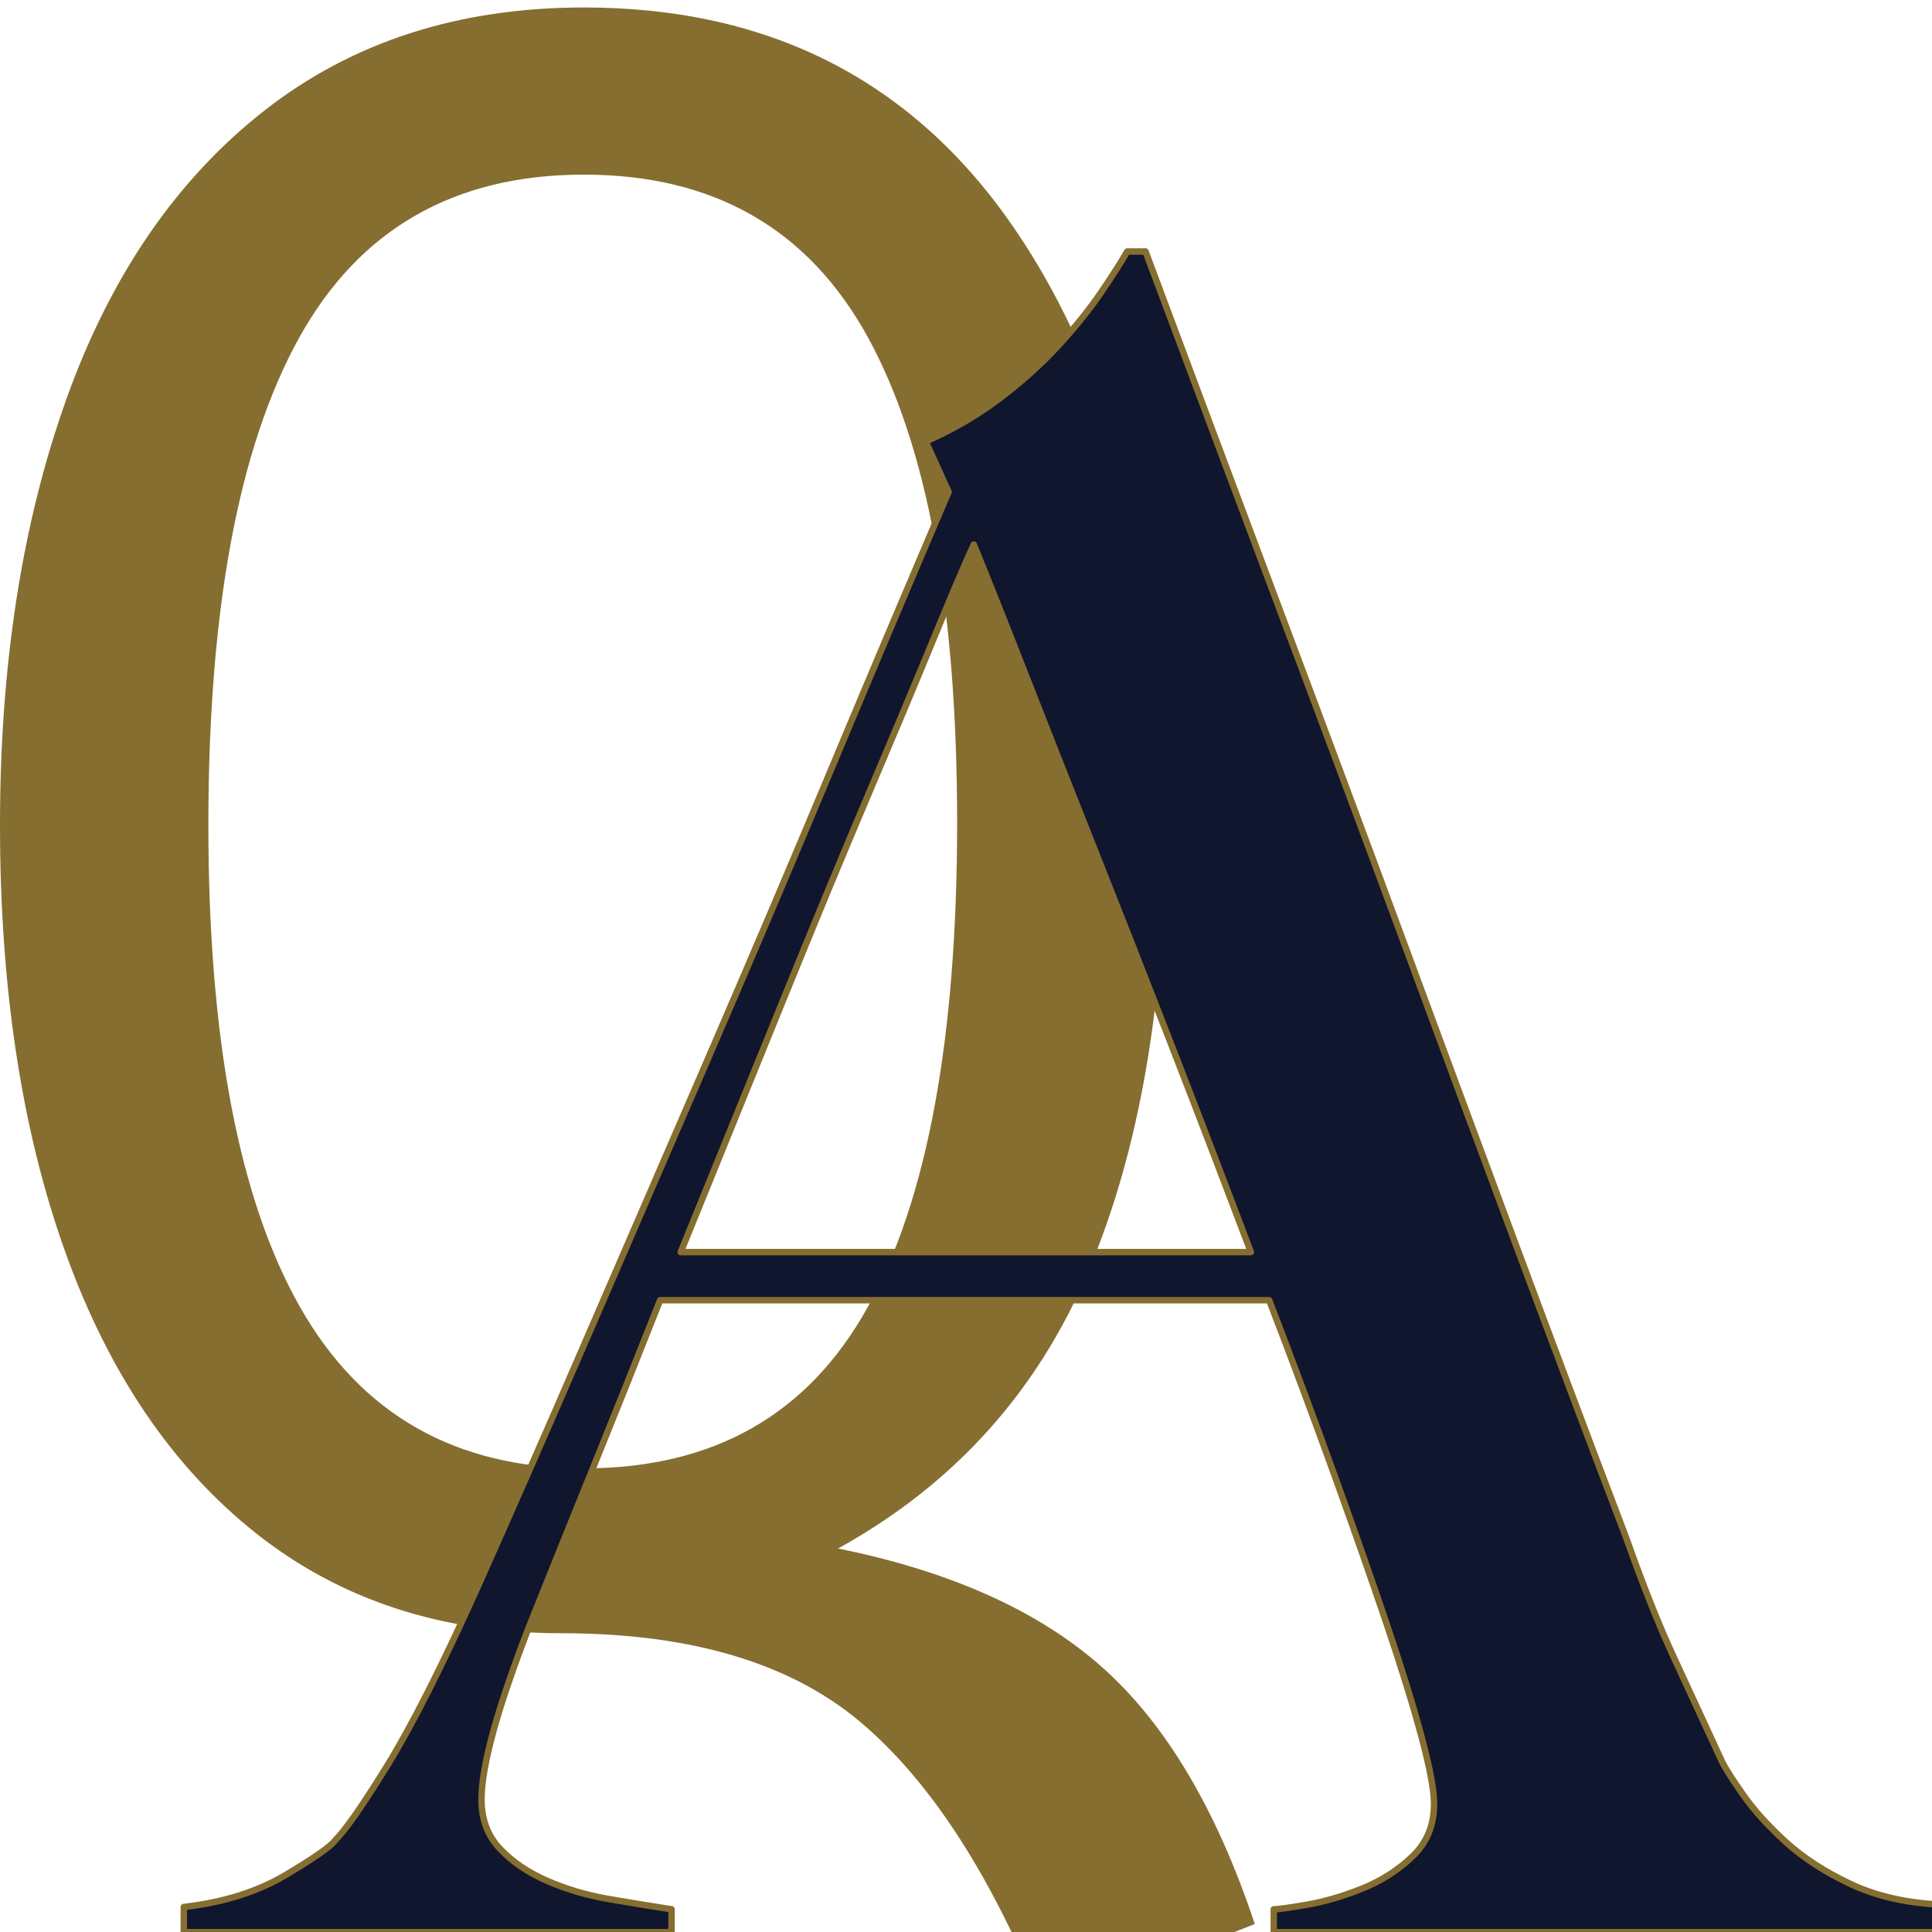
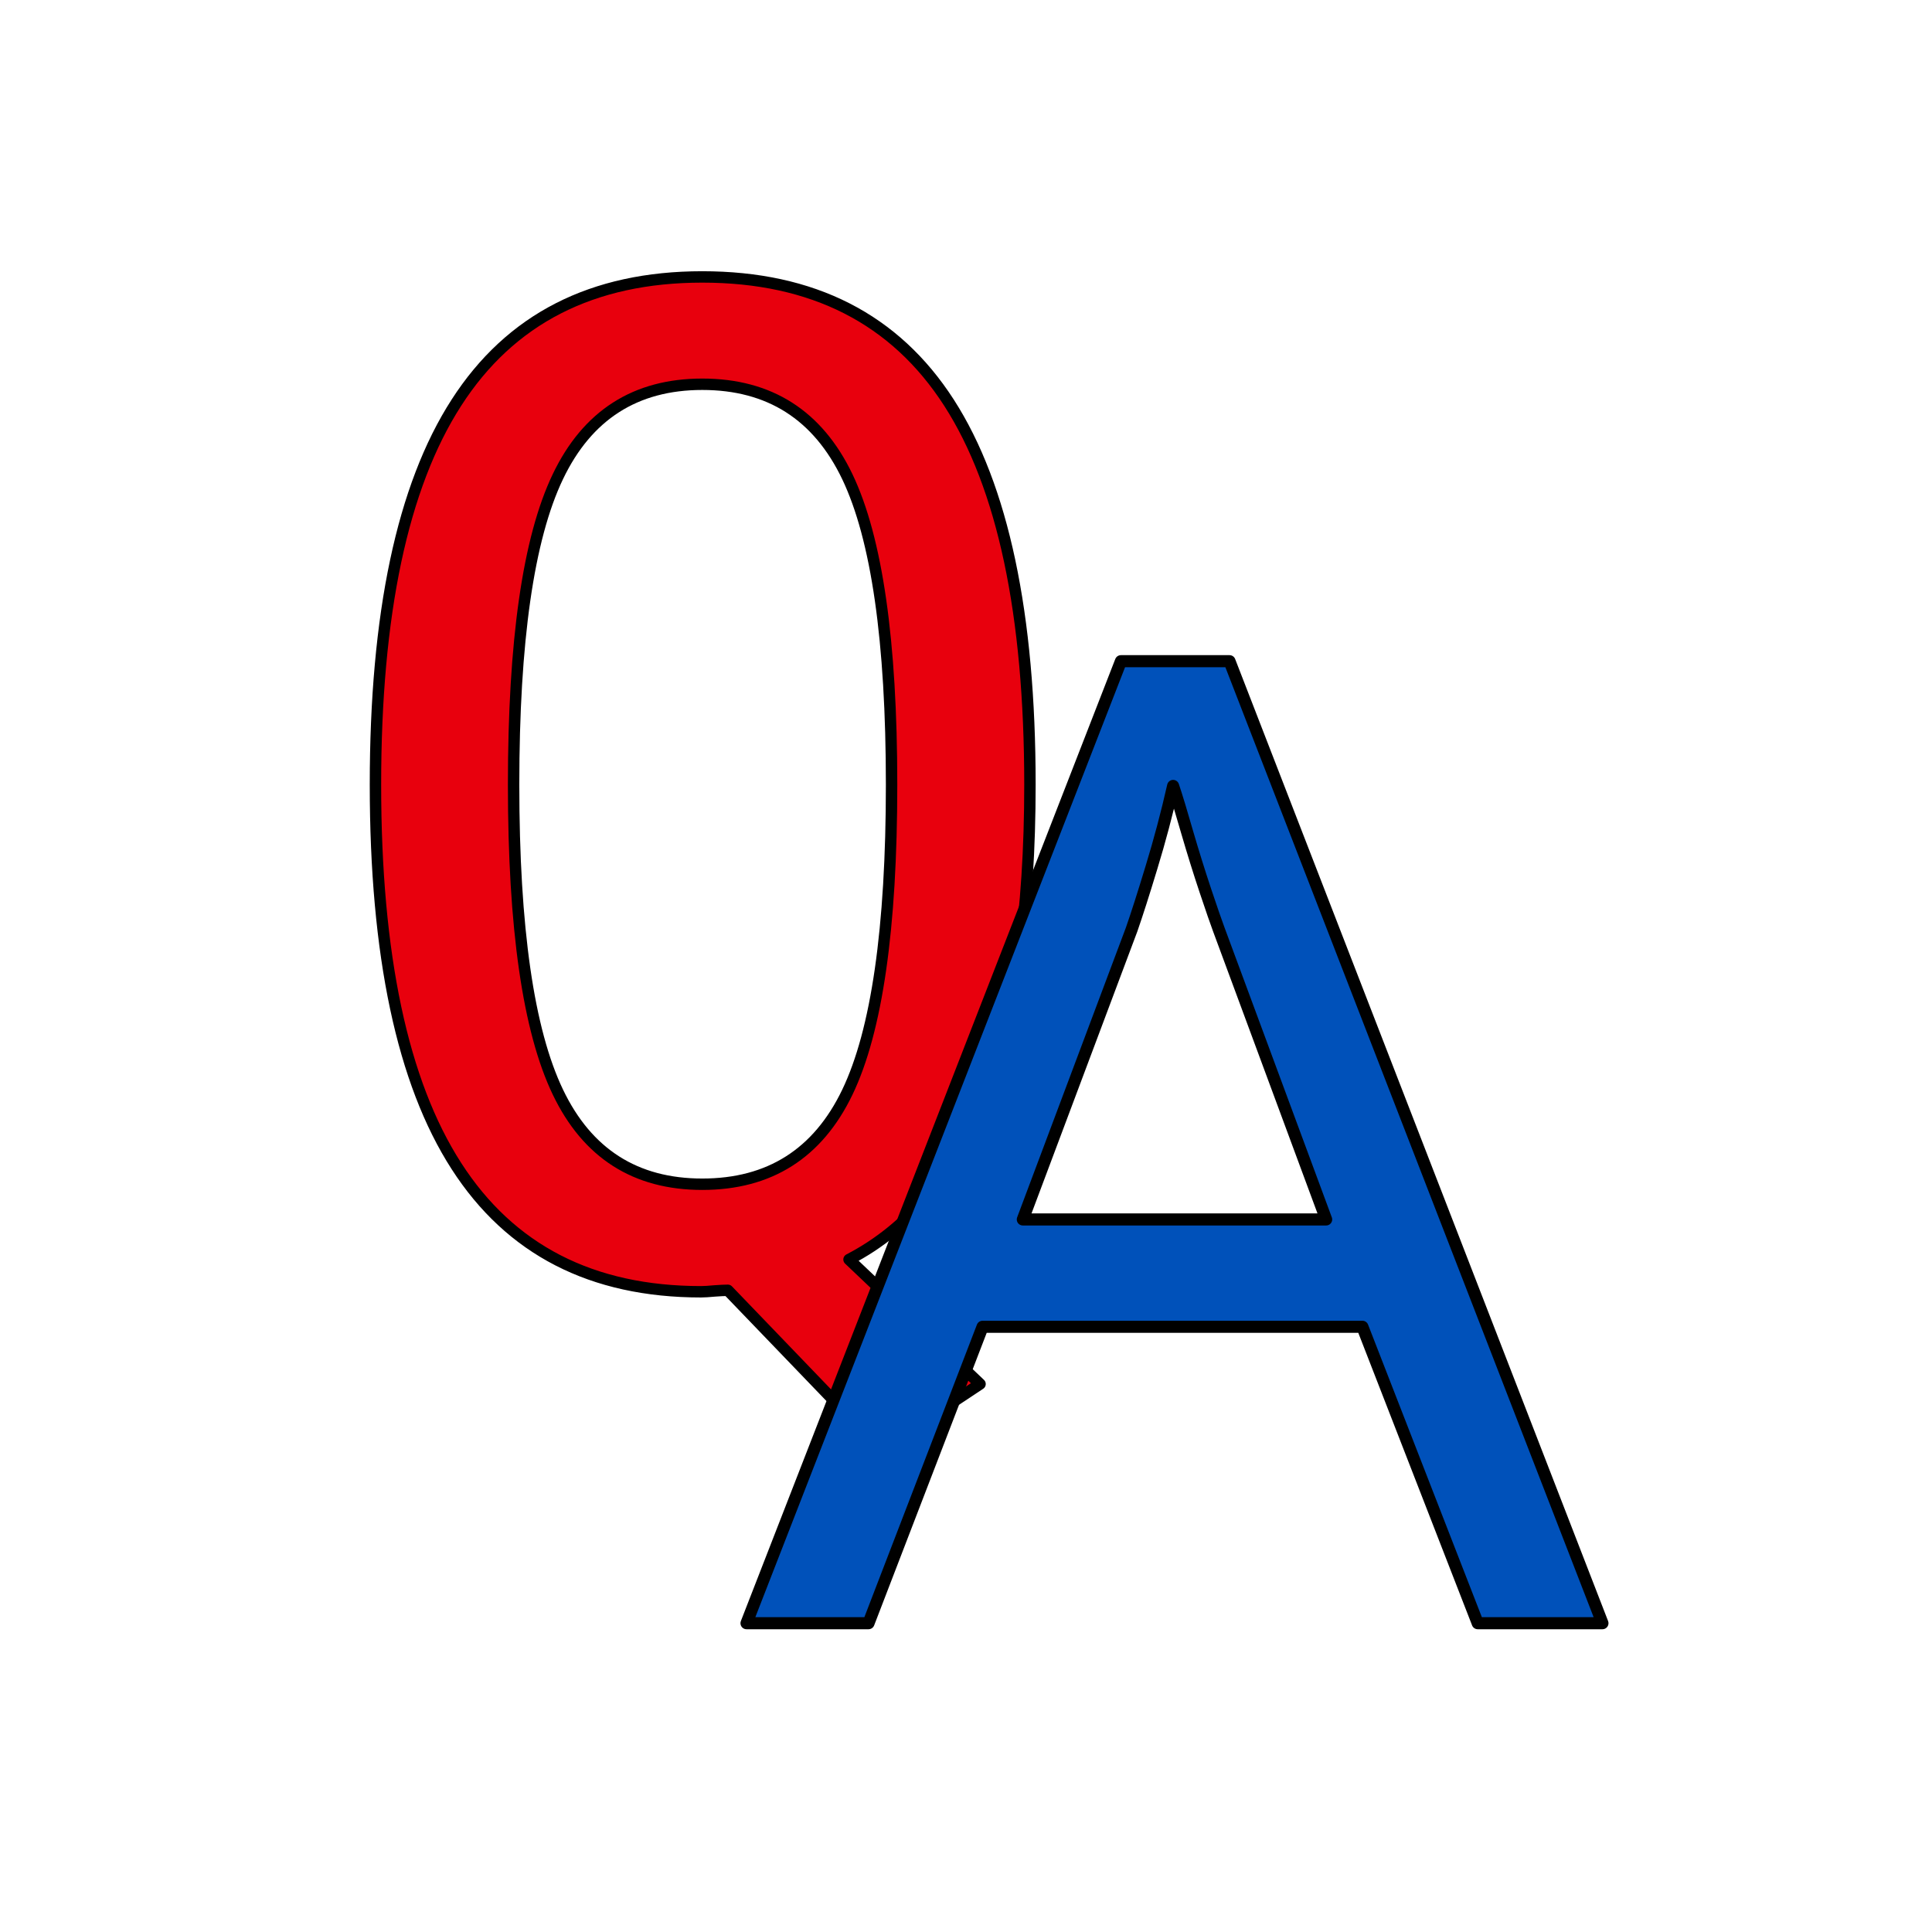
- <svg xmlns="http://www.w3.org/2000/svg" width="100%" height="100%" viewBox="0 0 54 54" version="1.1" xml:space="preserve" style="fill-rule:evenodd;clip-rule:evenodd;stroke-linejoin:round;stroke-miterlimit:1.414;">
-   <g transform="matrix(0.18,0,0,0.18,0,0)">
-     <g transform="matrix(0.922558,0,0,0.922558,-18.6366,247.308)">
-       <path d="M216.371,-129.607C216.371,-99.802 212.067,-74.687 203.46,-54.261C194.853,-33.834 180.786,-18.225 161.259,-7.434C180.272,-3.58 195.11,3.1 205.772,12.607C216.435,22.113 224.978,36.502 231.402,55.772L195.945,69.646C187.209,47.807 176.932,31.877 165.113,21.856C153.294,11.836 136.464,6.826 114.625,6.826C94.584,6.826 77.498,1.237 63.366,-9.939C49.235,-21.116 38.508,-36.917 31.185,-57.344C23.863,-77.77 20.201,-101.729 20.201,-129.221C20.201,-156.199 23.927,-180.094 31.378,-200.906C38.829,-221.718 49.942,-237.904 64.715,-249.466C79.489,-261.029 97.41,-266.81 118.479,-266.81C149.825,-266.81 173.977,-254.412 190.934,-229.618C207.892,-204.824 216.371,-171.487 216.371,-129.607ZM181.299,-129.607C181.299,-165.834 176.289,-193.069 166.269,-211.312C156.248,-229.554 140.318,-238.675 118.479,-238.675C96.639,-238.675 80.645,-229.49 70.496,-211.119C60.348,-192.748 55.273,-165.449 55.273,-129.221C55.273,-93.25 60.412,-66.208 70.689,-48.094C80.966,-29.98 96.896,-20.923 118.479,-20.923C140.318,-20.923 156.248,-29.98 166.269,-48.094C176.289,-66.208 181.299,-93.379 181.299,-129.607Z" style="fill:rgb(134,110,48);fill-rule:nonzero;" />
-     </g>
-     <g transform="matrix(1,0,0,1,32.2771,288.731)">
-       <path d="M165.512,11.299L165.512,7.743C166.223,7.743 167.941,7.506 170.667,7.032C173.393,6.558 176.238,5.728 179.201,4.543C182.163,3.358 184.771,1.699 187.023,-0.435C189.275,-2.568 190.401,-5.294 190.401,-8.612C190.401,-10.746 189.749,-14.242 188.445,-19.101C187.141,-23.96 185.304,-29.886 182.934,-36.879C180.563,-43.872 177.838,-51.635 174.756,-60.168C171.675,-68.701 168.356,-77.59 164.801,-86.835L70.223,-86.835C66.667,-77.827 63.23,-69.235 59.912,-61.057C56.593,-52.879 53.275,-44.642 49.956,-36.346C44.978,-23.546 42.489,-14.538 42.489,-9.323C42.489,-6.242 43.438,-3.694 45.334,-1.679C47.23,0.336 49.66,1.995 52.623,3.299C55.586,4.602 58.786,5.551 62.223,6.143C65.66,6.736 68.919,7.269 72.001,7.743L72.001,11.299L-3.733,11.299L-3.733,7.388C2.43,6.677 7.704,5.017 12.089,2.41C16.475,-0.198 19.023,-1.975 19.734,-2.923C21.393,-4.583 24.119,-8.494 27.912,-14.657C31.704,-20.82 36.326,-29.946 41.778,-42.035C46.756,-53.175 52.326,-65.857 58.489,-80.079C64.652,-94.301 70.993,-108.938 77.512,-123.99C84.03,-139.042 90.489,-154.212 96.889,-169.501C103.289,-184.79 109.334,-199.072 115.023,-212.346L111.467,-220.168C115.734,-222.064 119.586,-224.316 123.023,-226.923C126.46,-229.531 129.482,-232.257 132.089,-235.101C134.697,-237.946 136.889,-240.672 138.667,-243.279C140.445,-245.886 141.808,-248.02 142.756,-249.679L145.601,-249.679C152.949,-230.005 159.941,-211.338 166.578,-193.679C173.215,-176.02 179.556,-159.012 185.601,-142.657C191.645,-126.301 197.512,-110.479 203.201,-95.19C208.889,-79.901 214.578,-64.79 220.267,-49.857C222.875,-42.509 225.304,-36.405 227.556,-31.546C229.808,-26.686 232.356,-21.175 235.201,-15.012C235.675,-14.064 236.741,-12.405 238.401,-10.035C240.06,-7.664 242.252,-5.235 244.978,-2.746C247.704,-0.257 251.082,1.936 255.112,3.832C259.141,5.728 263.882,6.795 269.334,7.032L269.334,11.299L165.512,11.299ZM118.934,-204.168C117.512,-201.086 115.438,-196.227 112.712,-189.59C109.986,-182.953 106.608,-174.894 102.578,-165.412C98.549,-155.931 94.104,-145.205 89.245,-133.235C84.386,-121.264 79.112,-108.286 73.423,-94.301L161.956,-94.301C157.926,-104.968 153.838,-115.635 149.689,-126.301C145.541,-136.968 141.512,-147.22 137.601,-157.057C133.689,-166.894 130.134,-175.901 126.934,-184.079C123.734,-192.257 121.067,-198.953 118.934,-204.168Z" style="fill:rgb(16,22,46);fill-rule:nonzero;stroke:rgb(134,110,48);stroke-width:1px;" />
-     </g>
-   </g>
+ <svg xmlns="http://www.w3.org/2000/svg" width="100%" height="100%" viewBox="0 0 144 144" version="1.1" xml:space="preserve" style="fill-rule:evenodd;clip-rule:evenodd;stroke-linejoin:round;stroke-miterlimit:1.414;">
+   <text x="22.267px" y="94.86px" style="font-family:'FiraCode-Regular', 'Fira Code', monospace;font-size:100px;fill:#e8000d;stroke:#000;stroke-width:0.85px;">Q</text>
+   <text x="55.639px" y="120.986px" style="font-family:'BigCaslon-Medium', 'Big Caslon';font-weight:500;font-size:100px;fill:#0051ba;stroke:#000;stroke-width:0.9px;">A</text>
</svg>
